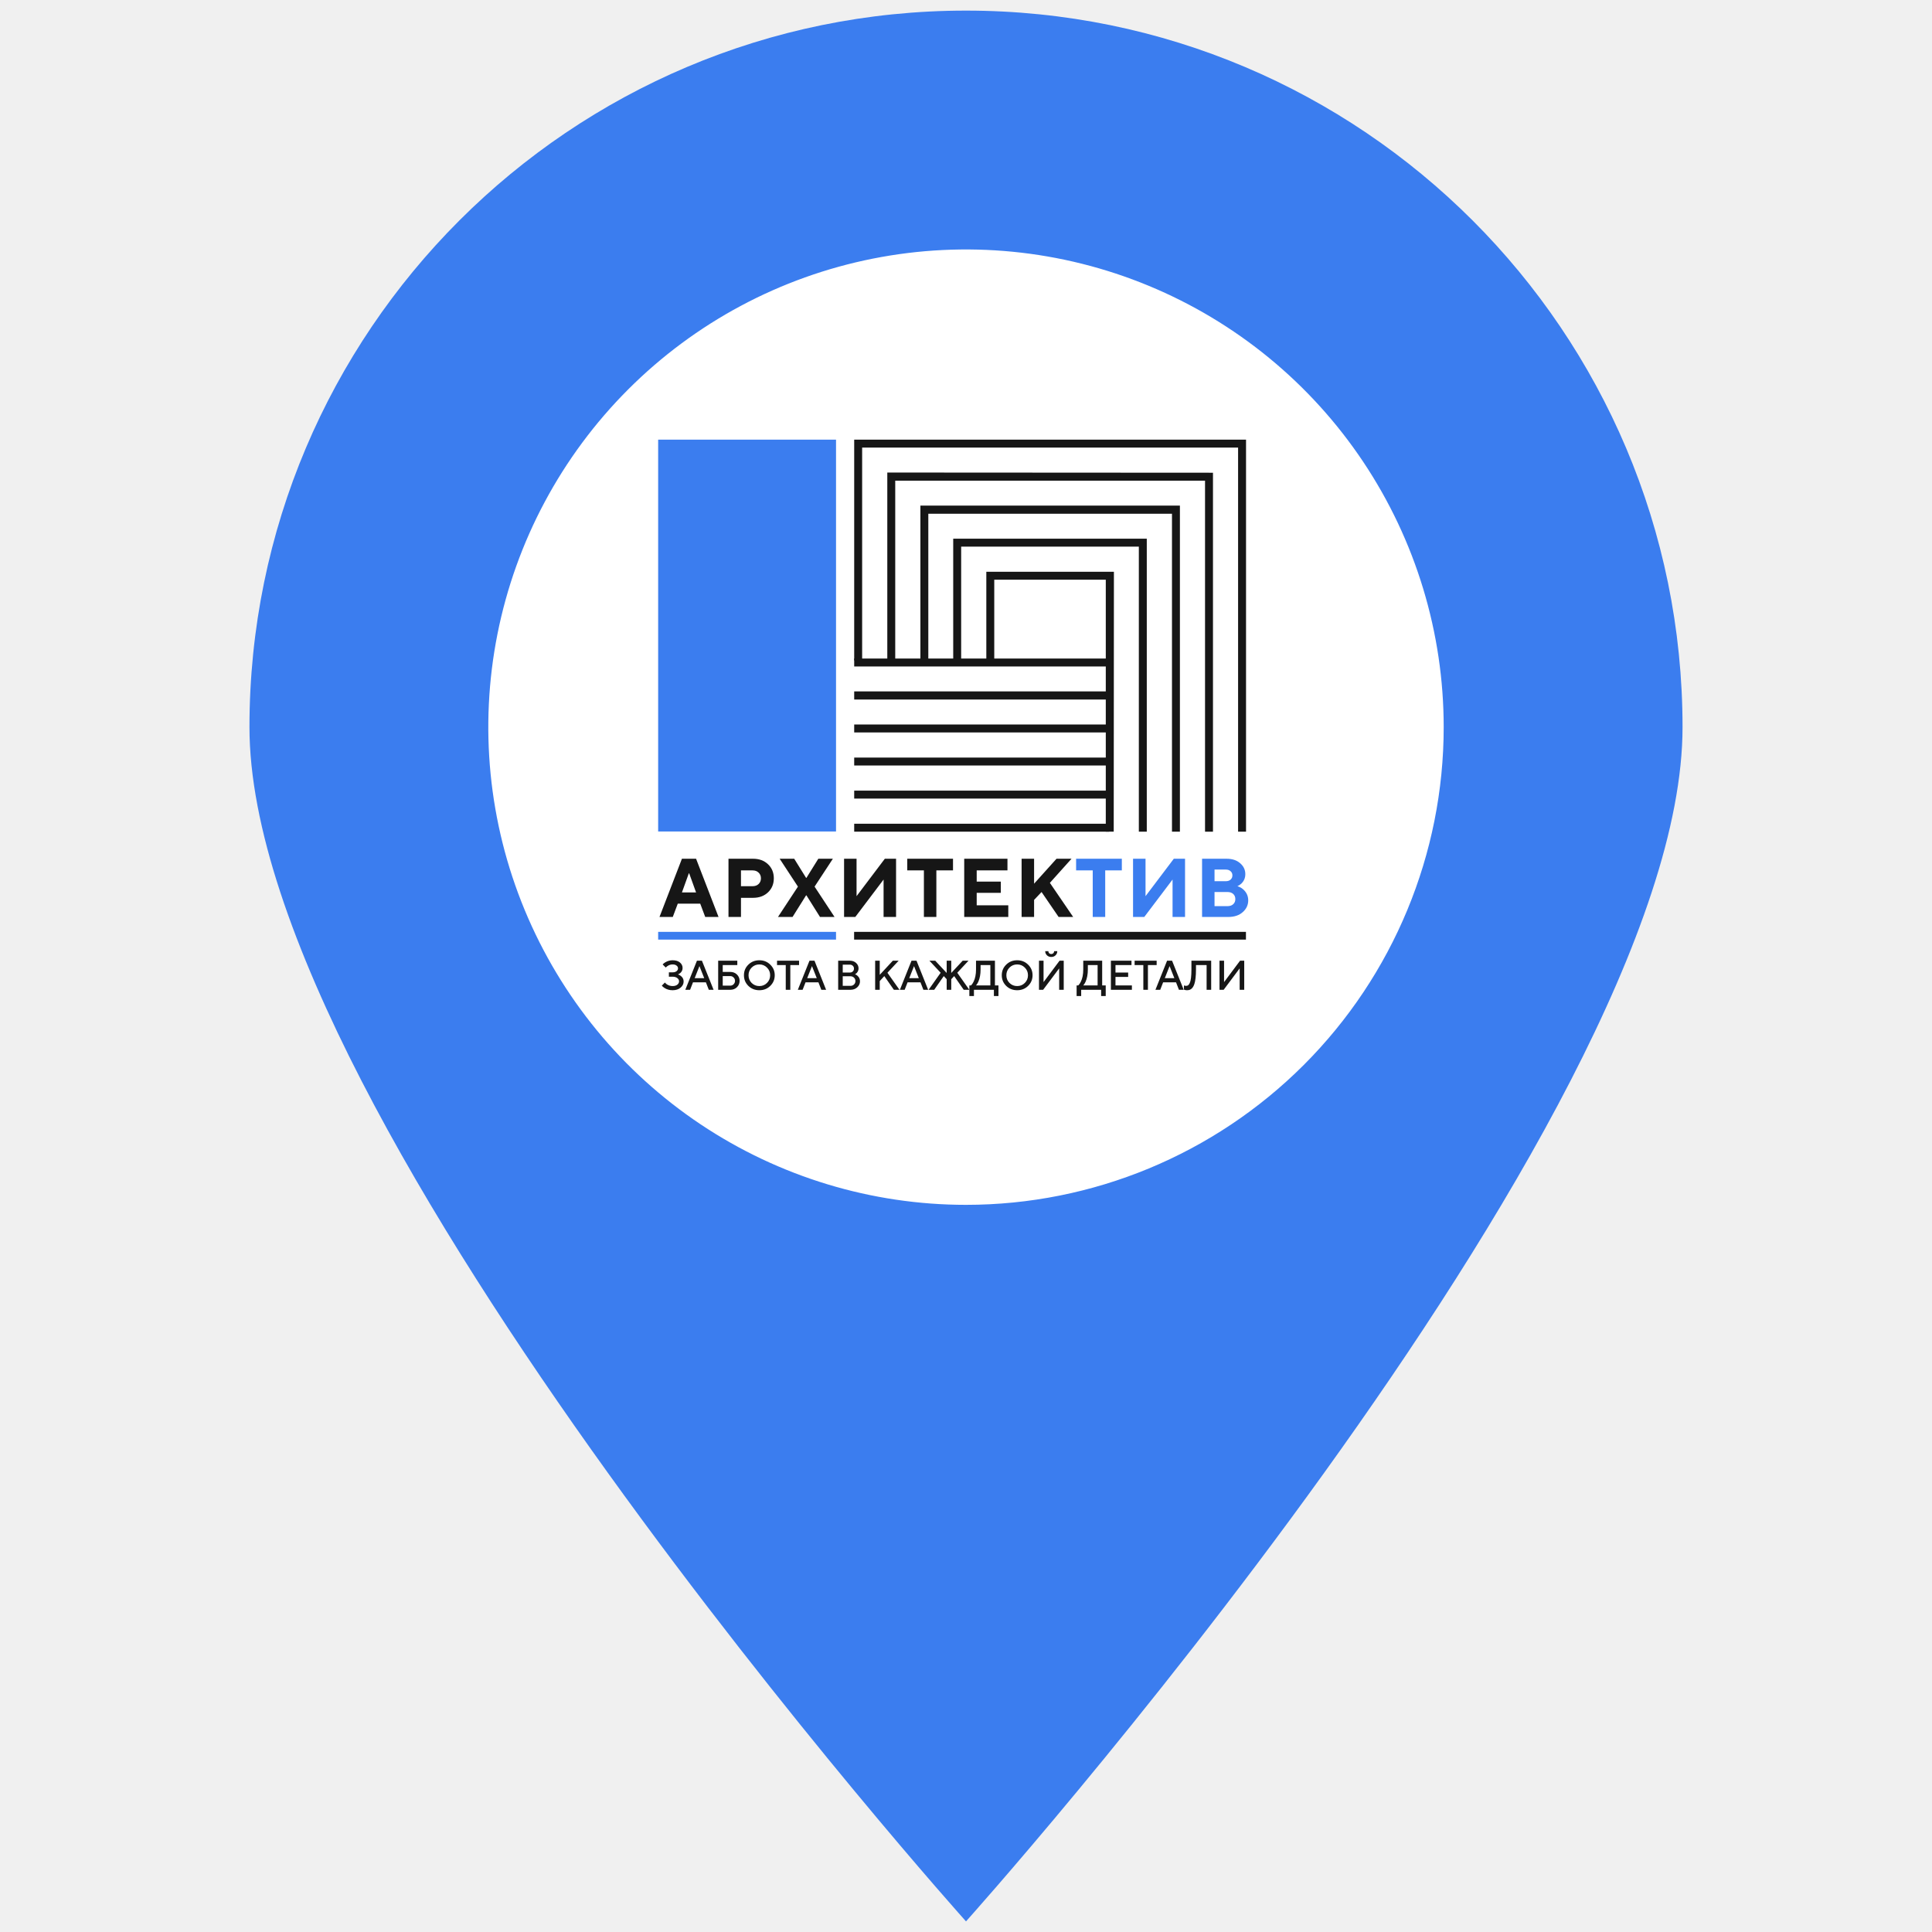
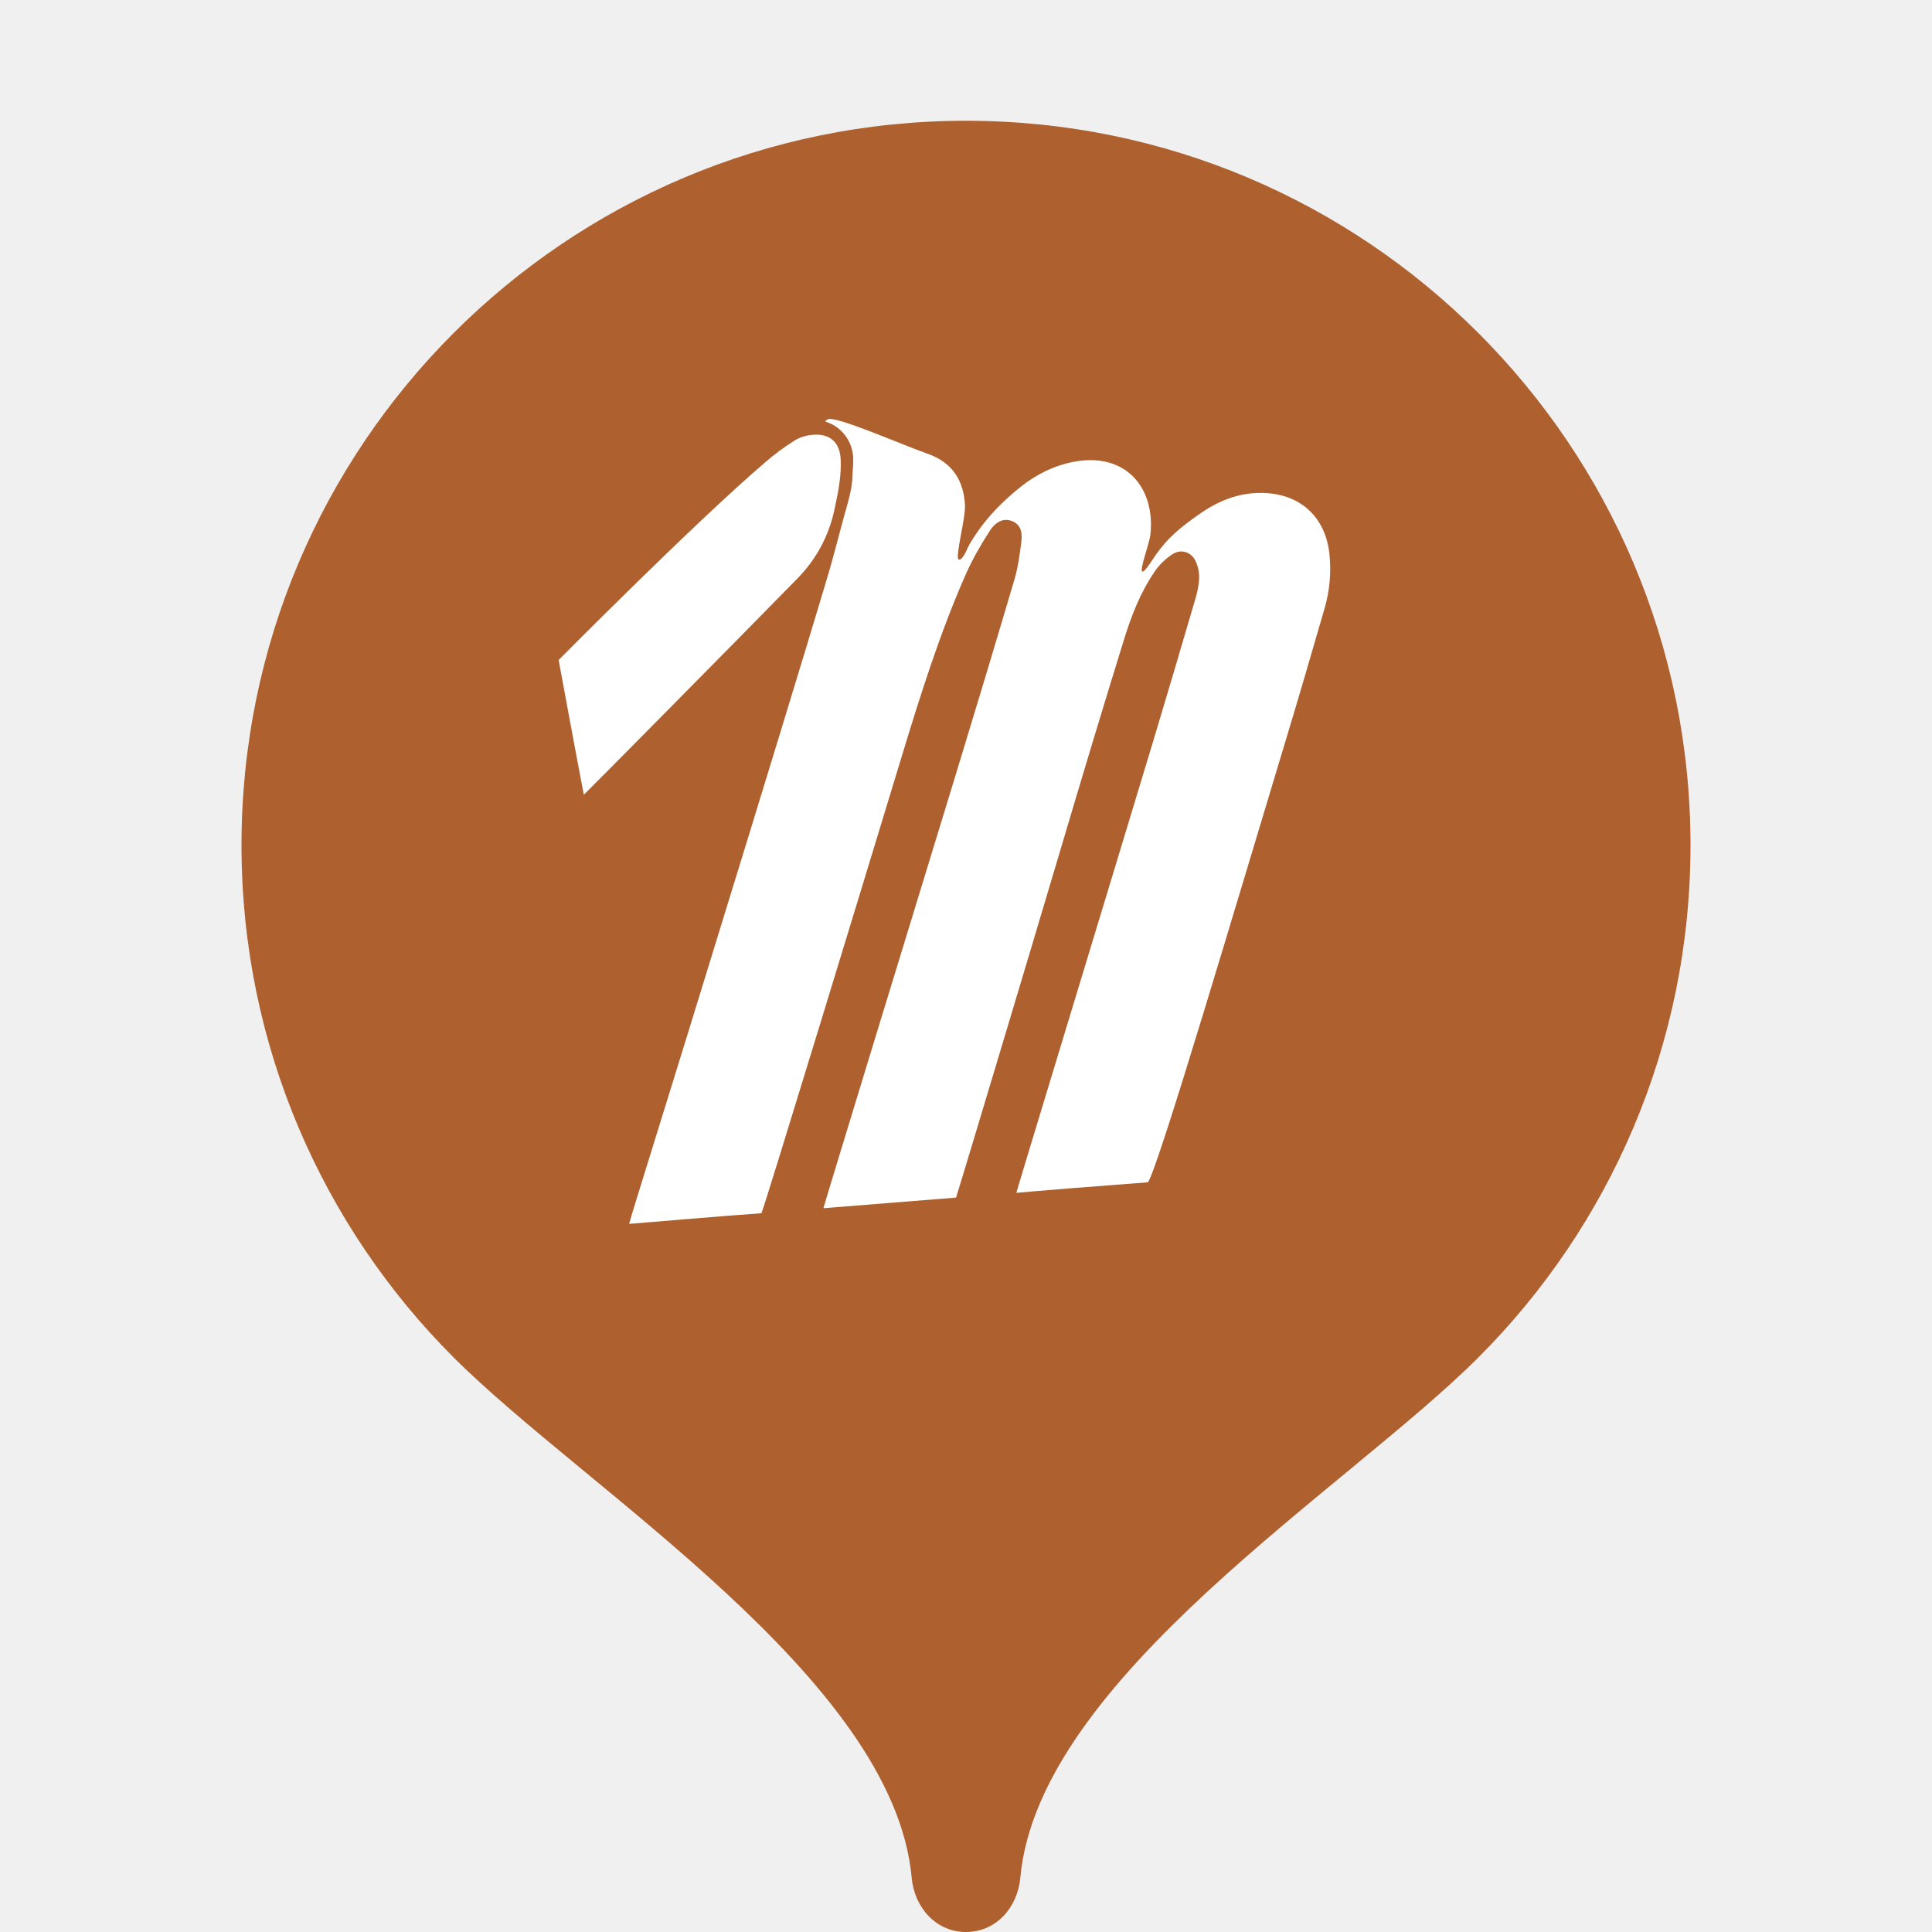
- <svg xmlns="http://www.w3.org/2000/svg" width="91" height="91" viewBox="0 0 91 91" fill="none">
-   <rect x="20" y="9" width="50" height="50" rx="25" fill="white" />
-   <path d="M39.378 39.164H31V20.708H39.378V39.164Z" fill="#3B7DEF" />
-   <path d="M52.156 31.392H40.234V31.018H52.156V31.392Z" fill="#161616" />
-   <path d="M52.102 32.566V32.949H40.234V32.566H52.102Z" fill="#161616" />
-   <path d="M40.234 34.499H52.156V34.125H40.234V34.499Z" fill="#161616" />
-   <path d="M40.234 36.056H52.156V35.683H40.234V36.056Z" fill="#161616" />
-   <path d="M52.209 37.24V37.614H40.234V37.24H52.209Z" fill="#161616" />
-   <path d="M40.234 39.173H52.245V38.799H40.234V39.173Z" fill="#161616" />
-   <path d="M58.69 39.173H58.316V21.082H40.608V31.107H40.234V20.708H58.69V39.173Z" fill="#161616" />
-   <path d="M57.133 39.173H56.759V22.64H42.167V31.133H41.793V22.257L57.133 22.266V39.173Z" fill="#161616" />
-   <path d="M55.575 39.173H55.202V24.198H43.725V31.098H43.352V23.815H55.575V39.173Z" fill="#161616" />
-   <path d="M54.015 39.173H53.641V25.747H45.272V31.08H44.898V25.373H54.015V39.173Z" fill="#161616" />
-   <path d="M52.458 39.172H52.084V27.305H46.831V31.115H46.457V26.931H52.467L52.458 39.172Z" fill="#161616" />
-   <path d="M39.378 44.257H31V43.892H39.378V44.257Z" fill="#3B7DEF" />
-   <path d="M58.686 44.257H40.23V43.892H58.686V44.257Z" fill="#161616" />
-   <path d="M32.12 42.035H32.786L32.461 41.134H32.445L32.12 42.035ZM31.063 43.19L32.12 40.448H32.786L33.844 43.19H33.217L32.982 42.564H31.924L31.689 43.19H31.063ZM34.313 43.19V40.448H35.468C35.758 40.448 35.993 40.535 36.174 40.707C36.356 40.879 36.448 41.1 36.448 41.369C36.448 41.638 36.356 41.858 36.174 42.031C35.993 42.203 35.758 42.289 35.468 42.289H34.901V43.19H34.313ZM34.901 41.741H35.449C35.566 41.741 35.66 41.707 35.731 41.639C35.804 41.569 35.841 41.479 35.841 41.369C35.841 41.259 35.804 41.17 35.731 41.102C35.66 41.032 35.566 40.997 35.449 40.997H34.901V41.741ZM36.644 43.19L37.584 41.761L36.723 40.448H37.408L37.968 41.349H37.984L38.544 40.448H39.23L38.368 41.761L39.308 43.19H38.623L37.984 42.172H37.968L37.33 43.19H36.644ZM39.757 43.19V40.448H40.345V42.211L41.677 40.448H42.206V43.19H41.618V41.428L40.286 43.19H39.757ZM43.517 43.19V40.997H42.733V40.448H44.888V40.997H44.104V43.19H43.517ZM45.416 43.19V40.448H47.453V40.997H46.004V41.526H47.14V42.054H46.004V42.642H47.492V43.19H45.416ZM48.119 43.19V40.448H48.707V41.623L49.764 40.448H50.47L49.451 41.584L50.548 43.19H49.862L49.059 42.015L48.707 42.387V43.19H48.119Z" fill="#161616" />
-   <path d="M51.469 43.19V40.997H50.686V40.448H52.84V40.997H52.057V43.19H51.469ZM53.368 43.19V40.448H53.956V42.211L55.288 40.448H55.817V43.19H55.229V41.428L53.897 43.19H53.368ZM56.619 43.19V40.448H57.774C58.041 40.448 58.254 40.519 58.413 40.66C58.575 40.798 58.656 40.969 58.656 41.173C58.656 41.351 58.593 41.499 58.468 41.62C58.408 41.674 58.346 41.715 58.284 41.741C58.375 41.767 58.46 41.812 58.538 41.874C58.708 42.018 58.793 42.195 58.793 42.407C58.793 42.626 58.707 42.812 58.534 42.963C58.364 43.115 58.137 43.19 57.853 43.19H56.619ZM57.206 42.681H57.813C57.928 42.681 58.019 42.651 58.084 42.591C58.152 42.531 58.186 42.45 58.186 42.348C58.186 42.246 58.152 42.165 58.084 42.105C58.019 42.045 57.928 42.015 57.813 42.015H57.206V42.681ZM57.206 41.506H57.735C57.832 41.506 57.907 41.481 57.962 41.431C58.02 41.379 58.048 41.313 58.048 41.232C58.048 41.151 58.02 41.086 57.962 41.036C57.907 40.984 57.832 40.958 57.735 40.958H57.206V41.506Z" fill="#3B7DEF" />
-   <path d="M31.172 46.425L31.319 46.278C31.344 46.311 31.374 46.339 31.409 46.363C31.49 46.417 31.581 46.445 31.681 46.445C31.775 46.445 31.849 46.423 31.903 46.38C31.957 46.336 31.985 46.282 31.985 46.22C31.985 46.162 31.957 46.112 31.903 46.069C31.848 46.026 31.774 46.004 31.681 46.004H31.505V45.798H31.681C31.76 45.798 31.822 45.78 31.867 45.744C31.913 45.707 31.936 45.663 31.936 45.61C31.936 45.559 31.913 45.516 31.867 45.481C31.823 45.445 31.761 45.426 31.681 45.426C31.595 45.426 31.515 45.451 31.442 45.501C31.414 45.519 31.386 45.543 31.358 45.573L31.211 45.426C31.241 45.392 31.282 45.36 31.333 45.328C31.44 45.263 31.556 45.23 31.681 45.23C31.828 45.23 31.942 45.265 32.026 45.334C32.109 45.404 32.151 45.49 32.151 45.593C32.151 45.687 32.115 45.766 32.044 45.83C32.011 45.856 31.975 45.878 31.936 45.896C31.984 45.913 32.028 45.937 32.067 45.967C32.156 46.035 32.2 46.122 32.2 46.229C32.2 46.342 32.153 46.438 32.057 46.519C31.962 46.6 31.837 46.641 31.681 46.641C31.535 46.641 31.407 46.605 31.297 46.533C31.245 46.499 31.203 46.463 31.172 46.425ZM32.279 46.621L32.827 45.25H33.062L33.611 46.621H33.386L33.249 46.269H32.641L32.504 46.621H32.279ZM32.72 46.073H33.17L32.945 45.505L32.72 46.073ZM34.042 46.425H34.395C34.457 46.425 34.51 46.404 34.553 46.361C34.598 46.316 34.62 46.263 34.62 46.2C34.62 46.137 34.598 46.084 34.553 46.041C34.51 45.997 34.457 45.975 34.395 45.975H34.042V46.425ZM33.827 46.621V45.25H34.728V45.456H34.042V45.779H34.395C34.521 45.779 34.627 45.819 34.71 45.9C34.794 45.981 34.836 46.081 34.836 46.2C34.836 46.319 34.794 46.419 34.71 46.5C34.627 46.581 34.521 46.621 34.395 46.621H33.827ZM35.404 45.575C35.306 45.673 35.257 45.793 35.257 45.936C35.257 46.078 35.306 46.199 35.404 46.298C35.503 46.396 35.624 46.445 35.766 46.445C35.908 46.445 36.028 46.396 36.126 46.298C36.225 46.199 36.275 46.078 36.275 45.936C36.275 45.793 36.225 45.673 36.126 45.575C36.028 45.476 35.908 45.426 35.766 45.426C35.624 45.426 35.503 45.476 35.404 45.575ZM35.249 46.437C35.11 46.3 35.041 46.133 35.041 45.936C35.041 45.738 35.11 45.572 35.249 45.436C35.389 45.299 35.561 45.23 35.766 45.23C35.971 45.23 36.143 45.299 36.281 45.436C36.421 45.572 36.491 45.738 36.491 45.936C36.491 46.133 36.421 46.3 36.281 46.437C36.143 46.573 35.971 46.641 35.766 46.641C35.561 46.641 35.389 46.573 35.249 46.437ZM37.01 46.621V45.456H36.599V45.25H37.637V45.456H37.225V46.621H37.01ZM37.579 46.621L38.128 45.25H38.363L38.911 46.621H38.686L38.549 46.269H37.942L37.804 46.621H37.579ZM38.02 46.073H38.471L38.245 45.505L38.02 46.073ZM39.479 46.621V45.25H40.027C40.148 45.25 40.246 45.285 40.323 45.356C40.4 45.426 40.439 45.512 40.439 45.612C40.439 45.693 40.411 45.764 40.355 45.826C40.332 45.851 40.305 45.871 40.272 45.887C40.317 45.904 40.356 45.928 40.39 45.961C40.468 46.029 40.507 46.115 40.507 46.22C40.507 46.329 40.464 46.424 40.378 46.504C40.293 46.582 40.186 46.621 40.057 46.621H39.479ZM39.694 46.435H40.057C40.126 46.435 40.182 46.413 40.225 46.37C40.27 46.327 40.292 46.274 40.292 46.21C40.292 46.146 40.27 46.092 40.225 46.049C40.182 46.006 40.126 45.984 40.057 45.984H39.694V46.435ZM39.694 45.808H40.027C40.086 45.808 40.133 45.791 40.168 45.757C40.205 45.722 40.223 45.677 40.223 45.622C40.223 45.567 40.205 45.523 40.168 45.489C40.133 45.454 40.086 45.436 40.027 45.436H39.694V45.808ZM41.221 46.621V45.25H41.437V45.916L42.054 45.25H42.328L41.799 45.818L42.367 46.621H42.103L41.652 45.975L41.437 46.21V46.621H41.221ZM42.386 46.621L42.934 45.25H43.169L43.718 46.621H43.493L43.356 46.269H42.748L42.611 46.621H42.386ZM42.827 46.073H43.277L43.052 45.505L42.827 46.073ZM43.738 46.621L44.306 45.818L43.777 45.25H44.051L44.59 45.828V45.25H44.805V45.828L45.344 45.25H45.618L45.089 45.818L45.657 46.621H45.393L44.943 45.975L44.805 46.122V46.621H44.59V46.122L44.453 45.975L44.002 46.621H43.738ZM45.658 46.915V46.415H45.737C45.781 46.372 45.82 46.316 45.854 46.245C45.932 46.091 45.972 45.896 45.972 45.661V45.25H46.863V46.415H47.029V46.915H46.814V46.621H45.874V46.915H45.658ZM45.972 46.415H46.647V45.456H46.187V45.661C46.187 45.889 46.151 46.083 46.079 46.245C46.045 46.317 46.01 46.374 45.972 46.415ZM47.548 45.575C47.45 45.673 47.401 45.793 47.401 45.936C47.401 46.078 47.45 46.199 47.548 46.298C47.647 46.396 47.768 46.445 47.91 46.445C48.052 46.445 48.172 46.396 48.27 46.298C48.37 46.199 48.419 46.078 48.419 45.936C48.419 45.793 48.37 45.673 48.27 45.575C48.172 45.476 48.052 45.426 47.91 45.426C47.768 45.426 47.647 45.476 47.548 45.575ZM47.393 46.437C47.255 46.3 47.185 46.133 47.185 45.936C47.185 45.738 47.255 45.572 47.393 45.436C47.533 45.299 47.705 45.23 47.91 45.23C48.115 45.23 48.287 45.299 48.425 45.436C48.565 45.572 48.635 45.738 48.635 45.936C48.635 46.133 48.565 46.3 48.425 46.437C48.287 46.573 48.115 46.641 47.91 46.641C47.705 46.641 47.533 46.573 47.393 46.437ZM48.938 46.621V45.25H49.153V46.259L49.907 45.25H50.103V46.621H49.888V45.612L49.133 46.621H48.938ZM49.231 44.8H49.378C49.378 44.839 49.391 44.871 49.417 44.898C49.444 44.924 49.476 44.937 49.515 44.937C49.554 44.937 49.587 44.924 49.613 44.898C49.639 44.871 49.652 44.839 49.652 44.8H49.799C49.799 44.878 49.773 44.943 49.719 44.995C49.666 45.048 49.598 45.074 49.515 45.074C49.433 45.074 49.365 45.048 49.312 44.995C49.258 44.943 49.231 44.878 49.231 44.8ZM50.71 46.915V46.415H50.788C50.833 46.372 50.872 46.316 50.906 46.245C50.984 46.091 51.023 45.896 51.023 45.661V45.25H51.914V46.415H52.081V46.915H51.865V46.621H50.925V46.915H50.71ZM51.023 46.415H51.699V45.456H51.239V45.661C51.239 45.889 51.203 46.083 51.131 46.245C51.097 46.317 51.061 46.374 51.023 46.415ZM52.325 46.621V45.25H53.295V45.456H52.541V45.808H53.138V46.014H52.541V46.415H53.314V46.621H52.325ZM53.853 46.621V45.456H53.442V45.25H54.48V45.456H54.069V46.621H53.853ZM54.423 46.621L54.971 45.25H55.206L55.755 46.621H55.53L55.393 46.269H54.785L54.648 46.621H54.423ZM54.864 46.073H55.314L55.089 45.505L54.864 46.073ZM55.765 46.611V46.415C55.778 46.421 55.789 46.424 55.796 46.425C55.82 46.432 55.845 46.435 55.873 46.435C55.908 46.435 55.939 46.425 55.965 46.406C55.992 46.385 56.018 46.348 56.041 46.296C56.066 46.244 56.085 46.165 56.098 46.059C56.111 45.952 56.118 45.819 56.118 45.661V45.25H57.048V46.621H56.833V45.456H56.333V45.661C56.333 45.818 56.326 45.955 56.312 46.071C56.298 46.187 56.28 46.281 56.255 46.353C56.231 46.425 56.201 46.483 56.165 46.527C56.128 46.57 56.09 46.6 56.049 46.617C56.01 46.633 55.964 46.641 55.912 46.641C55.871 46.641 55.836 46.636 55.806 46.627L55.765 46.611ZM57.44 46.621V45.25H57.655V46.259L58.409 45.25H58.605V46.621H58.39V45.612L57.636 46.621H57.44Z" fill="#161616" />
-   <path fill-rule="evenodd" clip-rule="evenodd" d="M45.5 0.5C26.862 0.5 11.75 15.612 11.75 34.25C11.75 52.888 45.5 90.5 45.5 90.5C45.5 90.5 79.25 52.888 79.25 34.25C79.25 15.612 64.138 0.5 45.5 0.5ZM45.5 56.75C41.05 56.75 36.7 55.43 33 52.958C29.3 50.486 26.416 46.972 24.713 42.86C23.01 38.749 22.564 34.225 23.432 29.86C24.3 25.496 26.443 21.487 29.59 18.34C32.737 15.193 36.746 13.05 41.111 12.182C45.475 11.314 49.999 11.76 54.11 13.463C58.222 15.166 61.736 18.05 64.208 21.75C66.68 25.45 68 29.8 68 34.25C68 40.217 65.629 45.94 61.41 50.16C57.19 54.379 51.467 56.75 45.5 56.75Z" fill="#3B7DEF" />
+ <svg xmlns="http://www.w3.org/2000/svg" width="83" height="83" viewBox="0 0 83 83" fill="none">
+   <path d="M41.5 5.188C24.31 5.188 10.375 19.122 10.375 36.312C10.375 44.905 13.856 52.684 19.487 58.316C25.119 63.952 38.388 72.106 39.166 80.666C39.282 81.949 40.211 83 41.5 83C42.789 83 43.718 81.949 43.834 80.666C44.612 72.106 57.881 63.952 63.513 58.316C69.144 52.684 72.625 44.905 72.625 36.312C72.625 19.122 58.69 5.188 41.5 5.188Z" fill="#AE612E" />
+   <path d="M27.029 52.577C27.108 52.303 27.166 52.094 27.229 51.892C29.665 44.07 35.372 25.509 35.762 24.041C35.928 23.416 36.097 22.792 36.266 22.167C36.424 21.584 36.622 20.996 36.622 20.387C36.643 20.084 36.682 19.763 36.632 19.46C36.548 18.935 36.213 18.471 35.744 18.226C35.712 18.21 35.507 18.126 35.454 18.105C35.475 18.07 35.53 18.026 35.565 18.012C35.941 17.865 38.678 19.08 39.859 19.497C40.919 19.868 41.406 20.654 41.456 21.713C41.483 22.28 41.008 23.991 41.19 24.038C41.372 24.086 41.554 23.543 41.659 23.369C42.197 22.454 42.832 21.769 43.647 21.078C44.388 20.451 45.213 20.003 46.183 19.829C48.387 19.439 49.633 20.975 49.423 22.96C49.383 23.335 48.951 24.473 49.069 24.552C49.167 24.616 49.536 24.004 49.626 23.875C50.176 23.087 50.704 22.668 51.492 22.109C52.304 21.534 53.187 21.163 54.207 21.176C55.839 21.194 56.949 22.193 57.115 23.817C57.194 24.597 57.125 25.37 56.909 26.121C56.355 28.03 55.802 29.938 55.225 31.841C53.398 37.873 49.691 50.415 49.312 50.792C47.667 50.914 43.995 51.206 43.663 51.246C43.729 50.98 47.651 38.102 49.531 31.878C50.145 29.843 50.746 27.803 51.344 25.76C51.434 25.457 51.508 25.138 51.516 24.824C51.523 24.576 51.463 24.305 51.352 24.083C51.168 23.714 50.741 23.577 50.387 23.799C50.095 23.983 49.823 24.241 49.626 24.526C48.995 25.433 48.6 26.461 48.279 27.505C47.348 30.505 46.446 33.513 45.553 36.523C44.14 41.286 41.161 51.198 41.074 51.449C39.189 51.604 37.352 51.744 35.375 51.905C35.438 51.644 39.231 39.249 41.077 33.223C41.925 30.447 42.761 27.668 43.584 24.885C43.734 24.373 43.808 23.835 43.874 23.303C43.918 22.947 43.903 22.565 43.489 22.391C43.162 22.254 42.811 22.362 42.526 22.799C42.139 23.398 41.778 24.023 41.49 24.674C40.373 27.207 39.545 29.846 38.741 32.49C37.175 37.646 32.873 51.757 32.712 52.121C31.028 52.237 27.308 52.561 27.032 52.577H27.029Z" fill="white" />
+   <path d="M25.081 34.143C24.87 33.067 24 28.354 24 28.354C24 28.354 29.852 22.444 32.876 19.858C33.282 19.509 33.714 19.183 34.17 18.906C34.41 18.761 34.724 18.682 35.008 18.674C35.688 18.65 36.079 19.03 36.115 19.72C36.134 20.055 36.11 20.398 36.065 20.73C36.015 21.123 35.931 21.513 35.847 21.901C35.599 23.039 35.069 24.023 34.257 24.853C31.397 27.776 25.305 33.932 25.081 34.143Z" fill="white" />
</svg>
